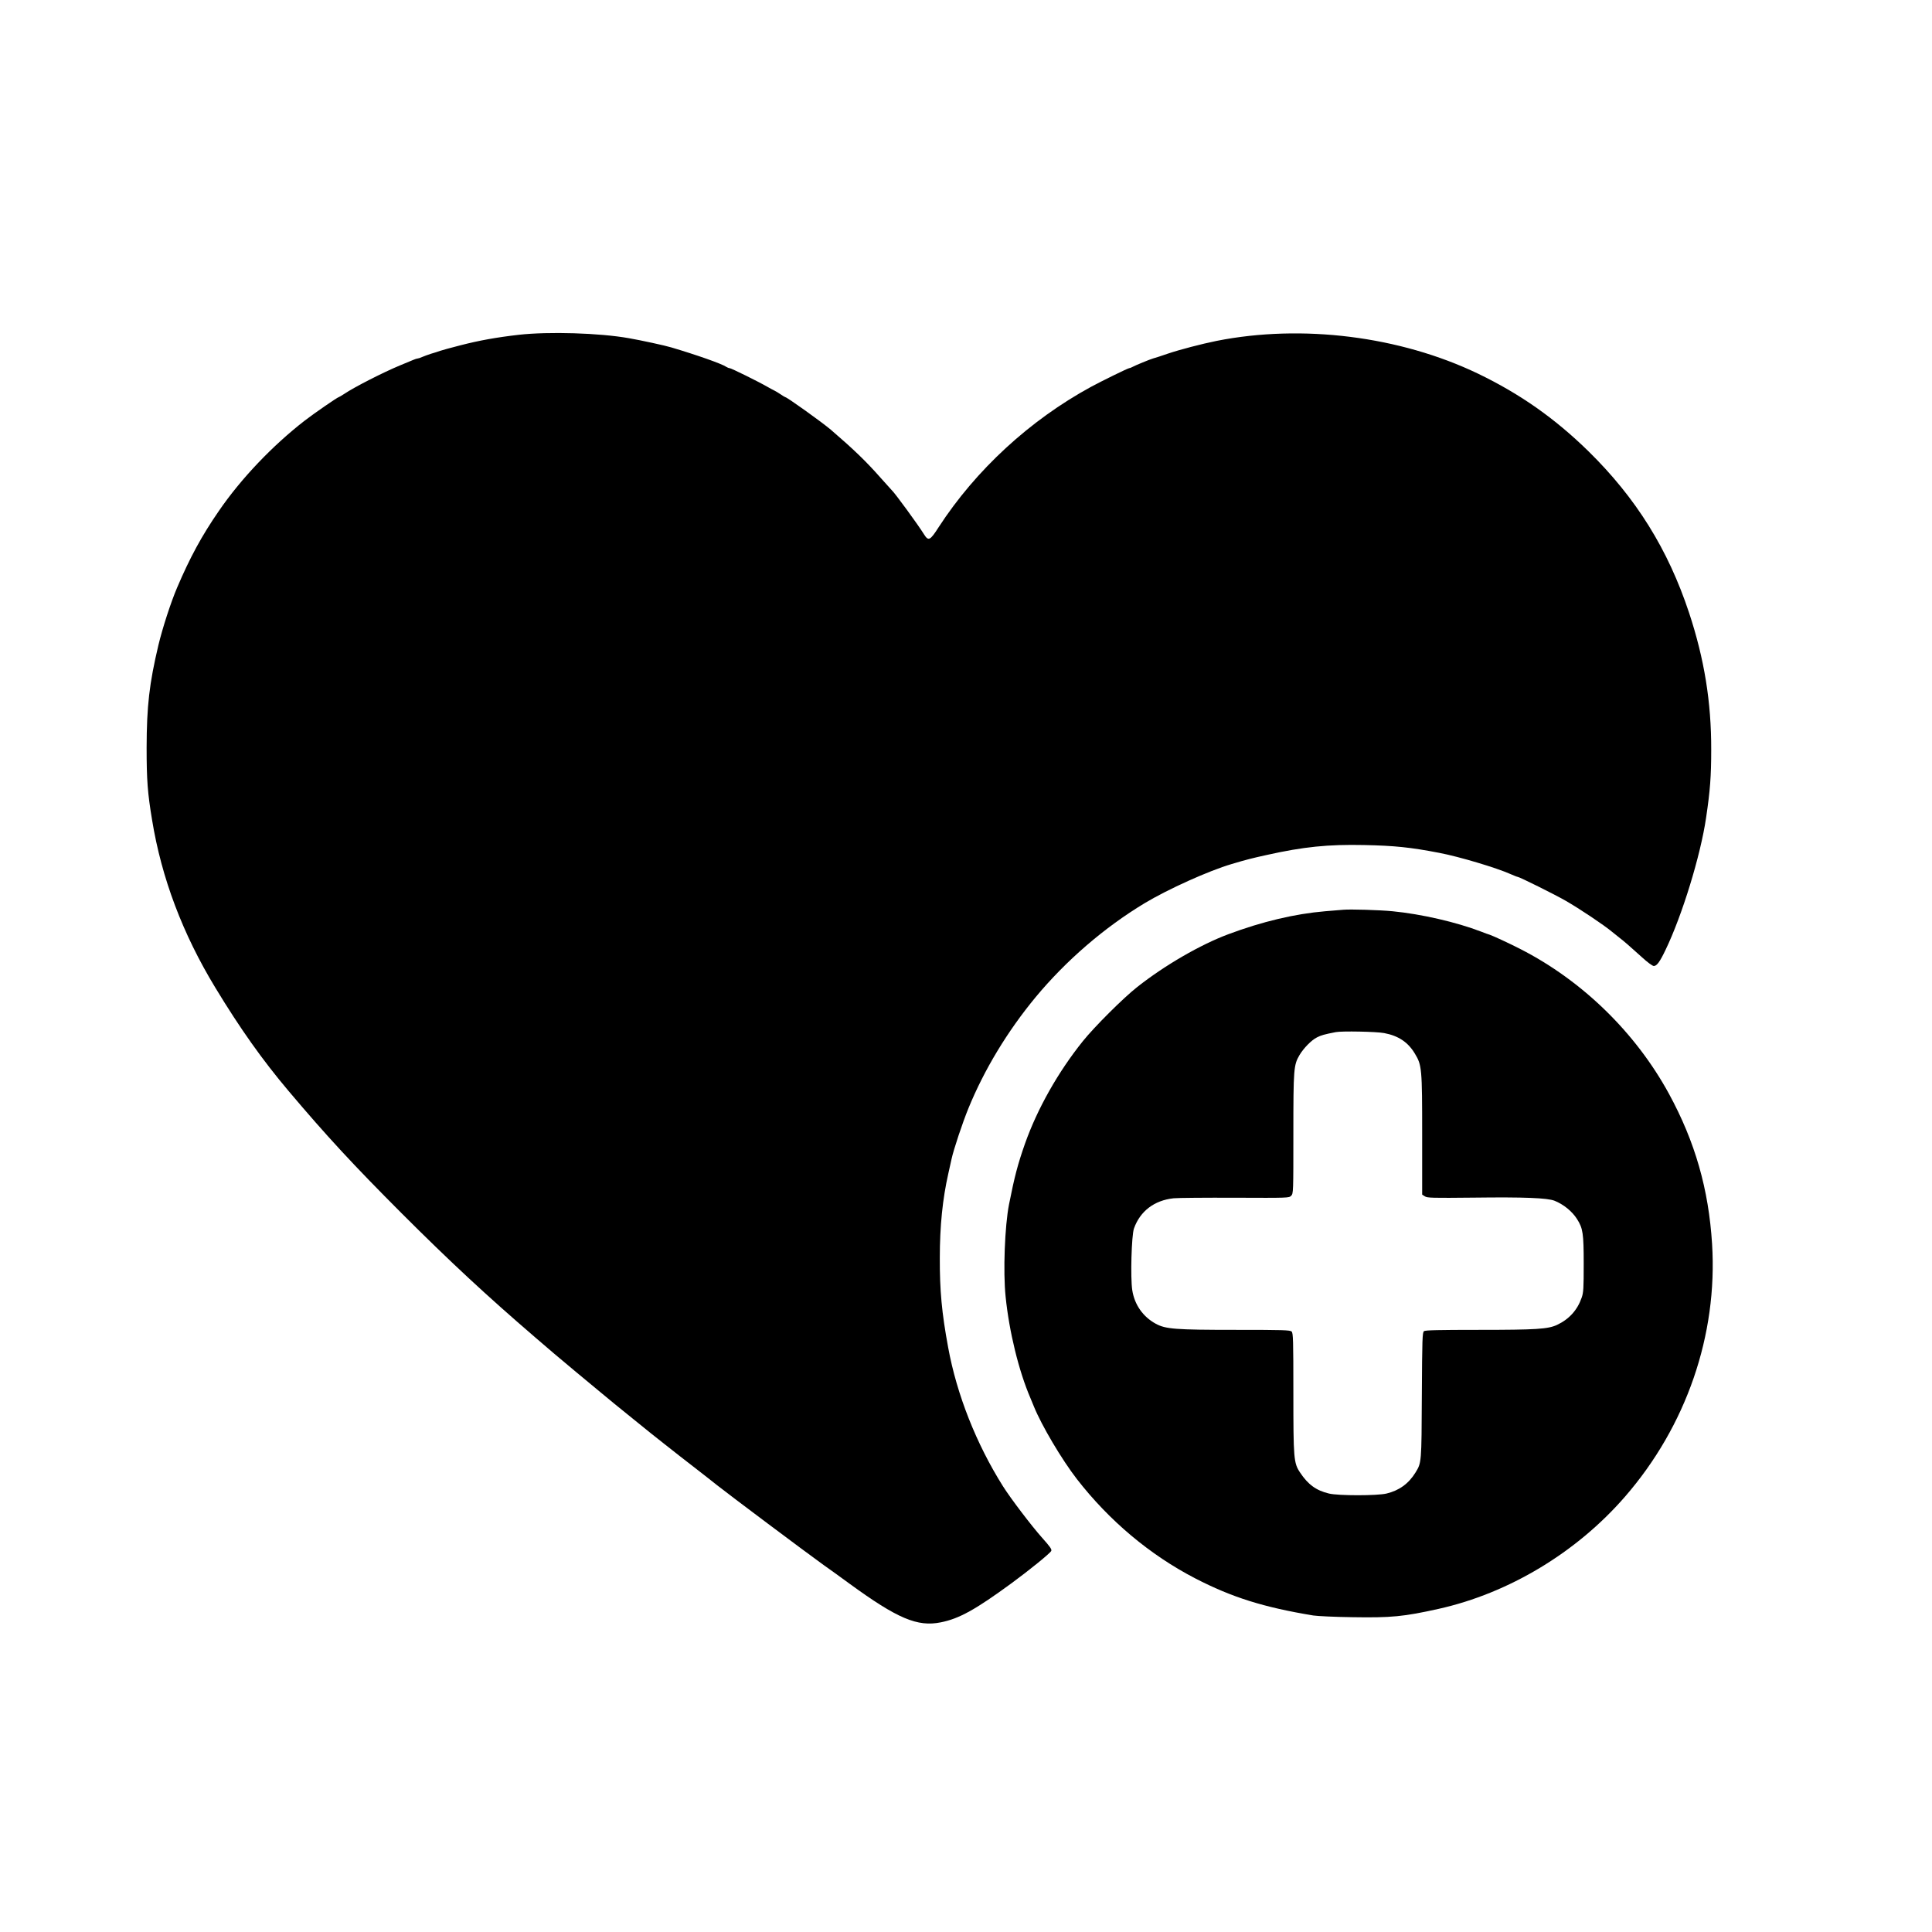
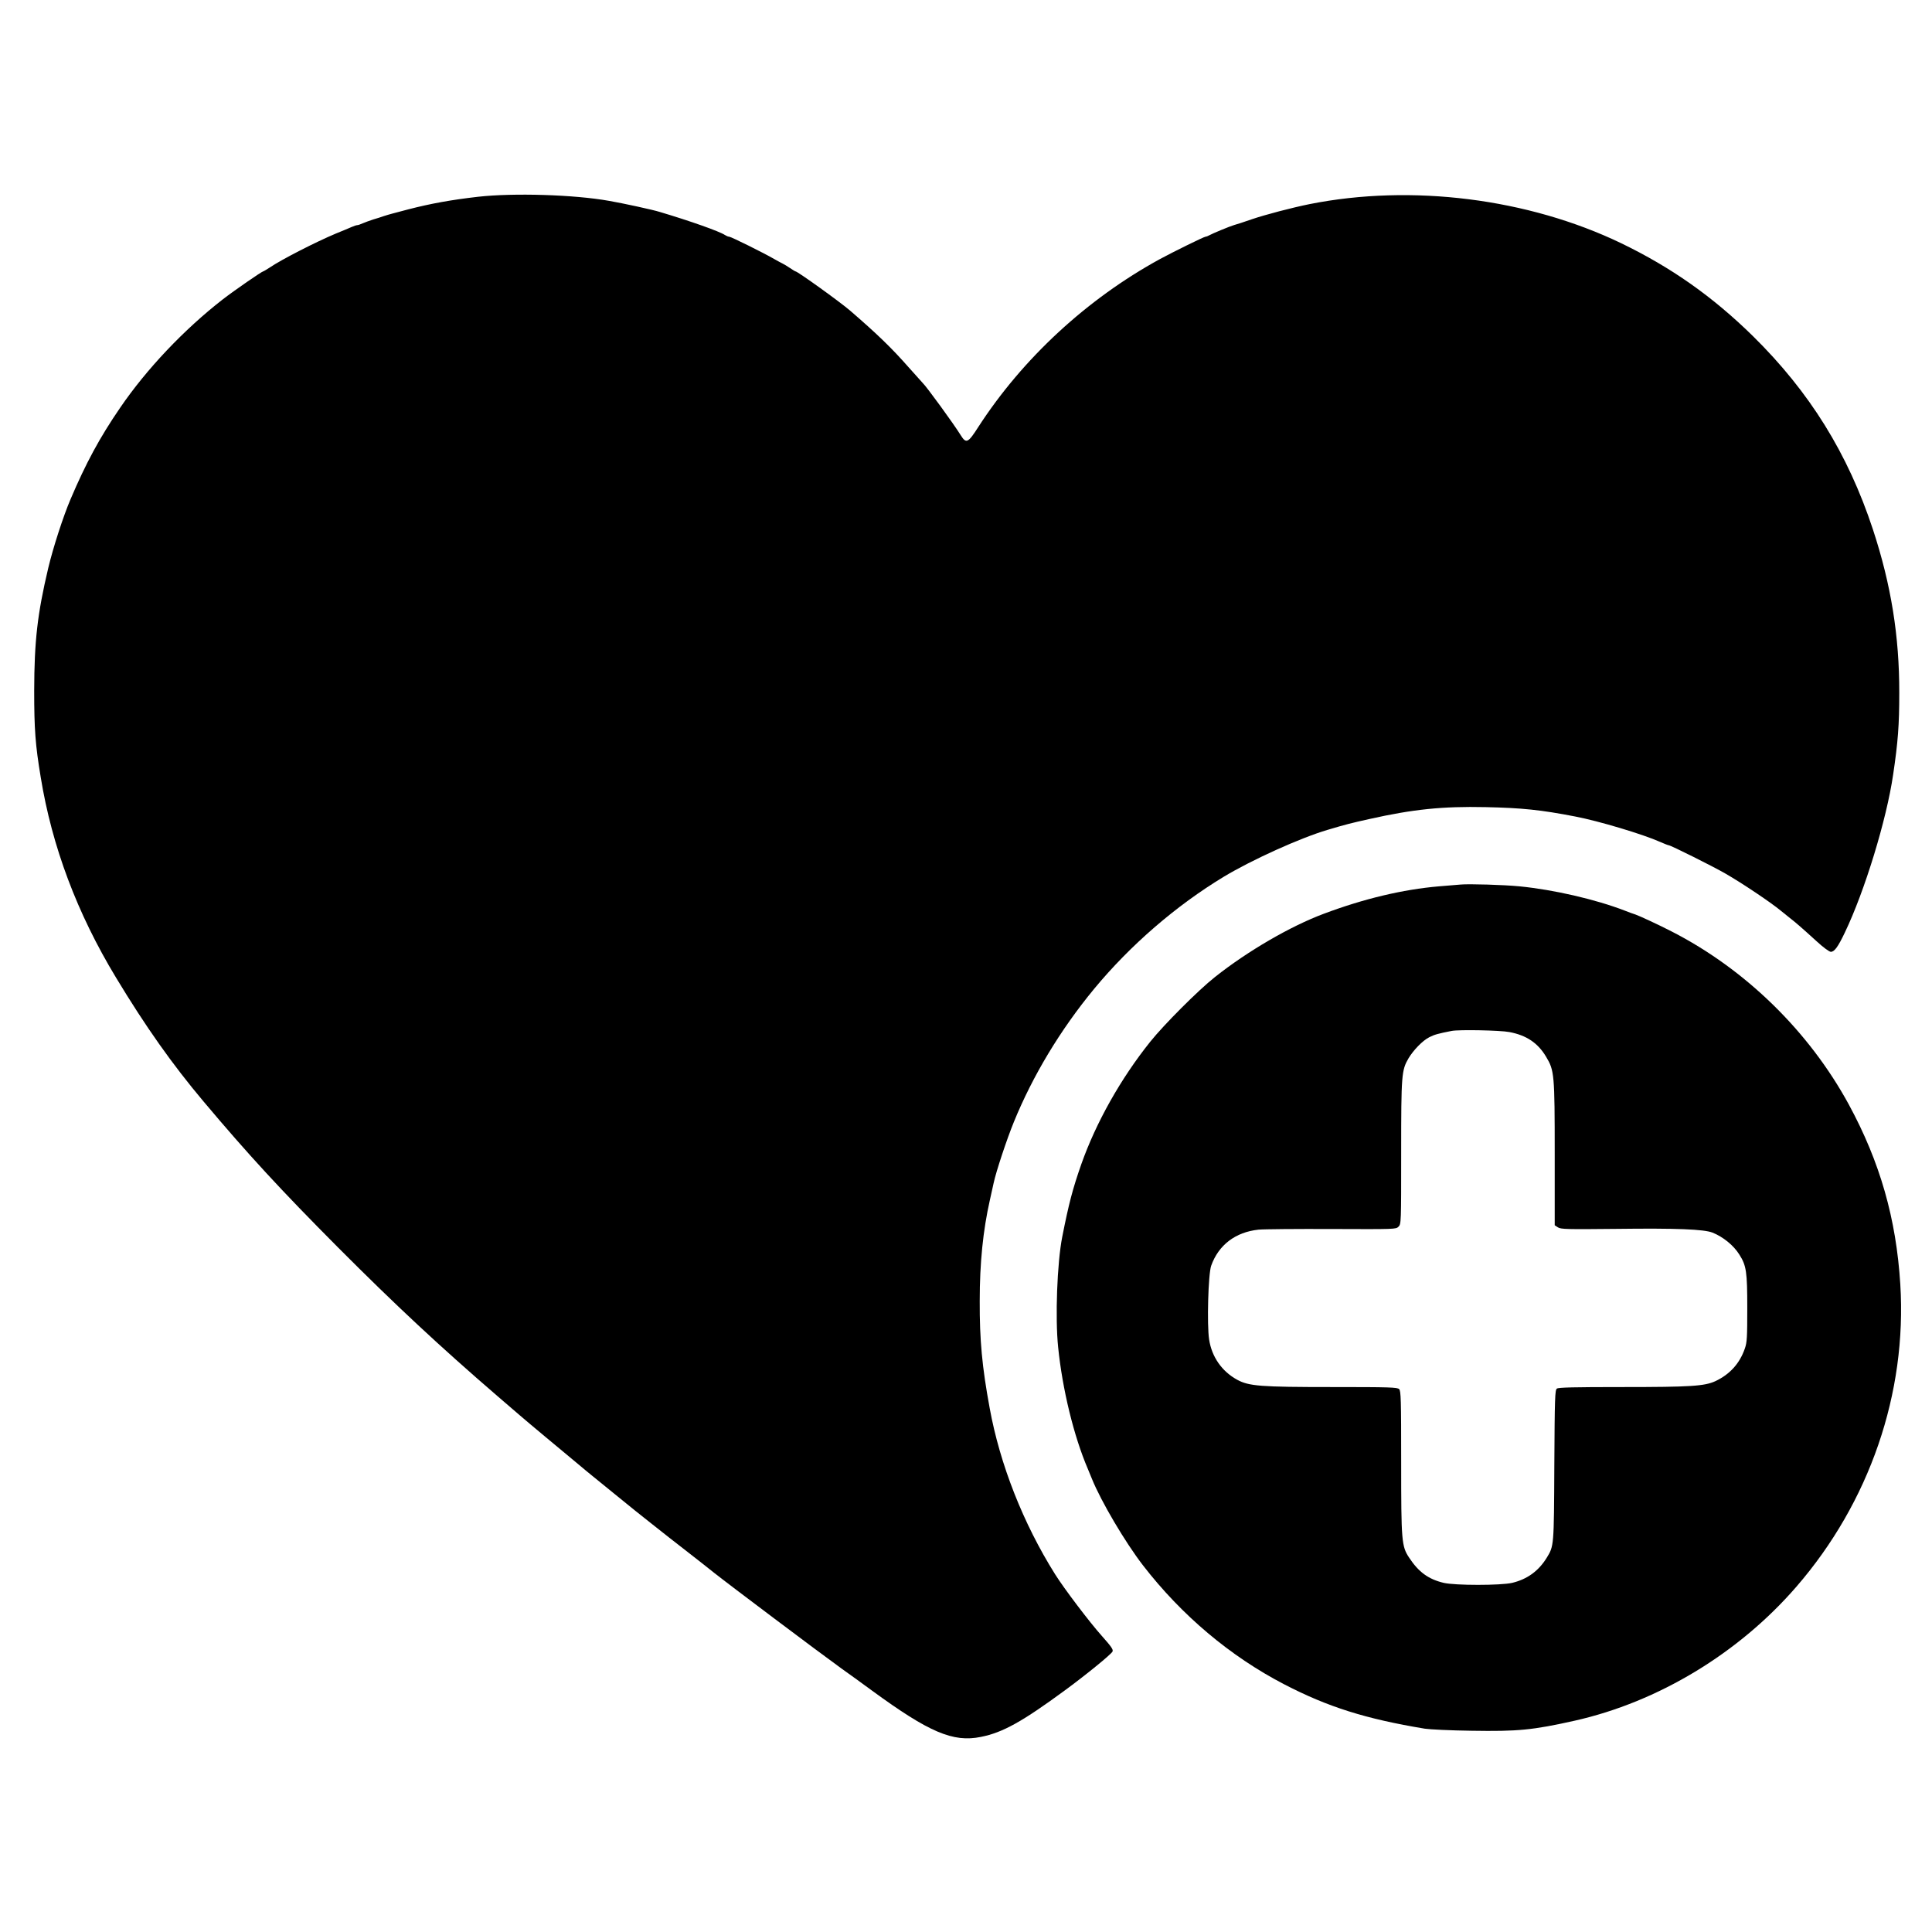
- <svg xmlns="http://www.w3.org/2000/svg" version="1.0" width="1800pt" height="1800pt" viewBox="0 0 1800 1800" preserveAspectRatio="xMidYMid meet">
-   <g transform="translate(0,1800) scale(0.1,-0.1)" fill="#000000" stroke="none">
-     <path d="M4835 14881 c-210 -24 -370 -53 -545 -98 -52 -14 -108 -29 -125 -33 -16 -4 -46 -13 -65 -19 -19 -7 -57 -19 -85 -27 -27 -9 -64 -22 -82 -30 -17 -8 -36 -14 -42 -14 -6 0 -25 -6 -43 -14 -18 -8 -73 -31 -123 -51 -156 -65 -425 -202 -518 -265 -25 -16 -48 -30 -51 -30 -10 0 -228 -150 -316 -218 -302 -234 -596 -543 -802 -844 -160 -232 -269 -434 -388 -713 -57 -133 -136 -376 -174 -535 -85 -358 -109 -568 -110 -955 0 -303 9 -423 51 -675 88 -540 285 -1061 588 -1560 232 -383 440 -676 684 -965 353 -418 602 -687 1050 -1136 453 -453 798 -773 1246 -1158 66 -57 145 -124 175 -150 30 -26 123 -104 205 -172 83 -69 190 -158 240 -199 49 -41 103 -86 121 -100 17 -14 98 -79 179 -145 149 -121 179 -145 277 -222 114 -90 180 -142 298 -233 67 -52 157 -122 199 -156 115 -91 818 -618 996 -746 50 -35 158 -113 240 -173 446 -325 633 -404 850 -360 172 34 324 119 660 365 169 124 358 278 369 300 7 15 -9 38 -84 122 -96 107 -296 370 -365 480 -249 395 -431 856 -511 1293 -60 324 -79 532 -78 835 0 298 26 550 79 785 9 39 22 99 30 135 19 89 103 341 158 475 147 359 362 716 626 1035 283 341 640 649 1015 875 218 131 597 302 811 365 141 42 189 54 325 84 345 77 573 100 909 93 284 -6 432 -21 701 -73 184 -35 532 -139 664 -198 32 -14 62 -26 67 -26 15 0 349 -166 444 -221 133 -76 362 -230 431 -288 17 -14 48 -39 70 -56 48 -37 94 -77 210 -182 52 -48 100 -83 112 -83 28 0 56 38 109 149 155 321 327 881 378 1231 38 253 48 389 48 635 1 444 -64 845 -206 1275 -196 592 -494 1070 -938 1506 -316 309 -639 535 -1029 723 -728 349 -1638 463 -2435 305 -139 -28 -346 -82 -455 -119 -58 -20 -118 -40 -135 -44 -32 -9 -168 -65 -197 -81 -10 -6 -22 -10 -27 -10 -12 0 -254 -119 -356 -174 -571 -311 -1074 -775 -1420 -1308 -80 -125 -95 -132 -137 -65 -53 86 -271 384 -297 407 -3 3 -52 57 -108 120 -136 154 -247 261 -462 446 -81 69 -409 304 -425 304 -3 0 -22 12 -43 26 -21 14 -47 30 -58 35 -11 5 -40 21 -65 35 -79 46 -338 174 -352 174 -8 0 -22 6 -33 13 -41 28 -274 110 -510 180 -54 17 -290 68 -395 86 -274 49 -748 63 -1025 32z" />
-     <path d="M12515 9524 c-22 -2 -98 -8 -170 -14 -281 -24 -586 -96 -901 -214 -260 -97 -592 -289 -849 -492 -131 -103 -399 -371 -506 -504 -232 -289 -424 -630 -539 -954 -68 -194 -97 -304 -149 -566 -40 -202 -56 -630 -32 -860 33 -327 123 -694 231 -945 11 -27 26 -63 33 -80 71 -175 259 -493 400 -675 302 -389 681 -707 1102 -925 342 -177 639 -270 1100 -346 39 -6 203 -14 365 -16 362 -6 477 5 805 78 653 146 1283 525 1734 1044 572 658 865 1507 812 2356 -32 510 -158 951 -402 1399 -311 570 -808 1054 -1384 1348 -103 53 -253 122 -285 133 -14 4 -50 17 -80 29 -231 89 -559 164 -825 190 -121 12 -397 20 -460 14z m381 -1149 c133 -25 223 -85 287 -193 64 -106 67 -135 67 -756 l0 -556 25 -16 c23 -15 67 -16 458 -12 470 6 683 -3 750 -29 83 -33 165 -99 210 -171 55 -86 62 -134 62 -417 0 -228 -2 -267 -19 -315 -40 -116 -117 -201 -230 -254 -85 -39 -193 -46 -727 -46 -381 0 -499 -3 -512 -12 -15 -12 -17 -67 -20 -598 -3 -633 -3 -627 -59 -719 -64 -104 -153 -168 -270 -196 -88 -21 -448 -21 -536 0 -118 28 -195 83 -269 195 -60 89 -63 128 -63 744 0 491 -2 556 -16 570 -14 14 -75 16 -522 16 -562 0 -652 7 -744 57 -119 65 -198 177 -219 313 -18 116 -7 510 16 575 58 162 190 262 370 281 39 4 296 6 572 5 495 -2 502 -2 522 18 21 21 21 29 21 579 0 607 3 639 57 732 39 65 111 139 163 165 39 20 68 28 175 49 57 11 379 5 451 -9z" />
+ <svg xmlns="http://www.w3.org/2000/svg" version="1.0" width="1800pt" height="1800pt" viewBox="0 0 1800 1800" preserveAspectRatio="xMidYMid" id="svg786">
+   <defs id="defs790" />
+   <g transform="matrix(0.1192051,0,0,-0.1196154,-130.9777,1963.326)" fill="#000000" stroke="none" id="g784">
+     <path d="m 4835,14881 c -210,-24 -370,-53 -545,-98 -52,-14 -108,-29 -125,-33 -16,-4 -46,-13 -65,-19 -19,-7 -57,-19 -85,-27 -27,-9 -64,-22 -82,-30 -17,-8 -36,-14 -42,-14 -6,0 -25,-6 -43,-14 -18,-8 -73,-31 -123,-51 -156,-65 -425,-202 -518,-265 -25,-16 -48,-30 -51,-30 -10,0 -228,-150 -316,-218 -302,-234 -596,-543 -802,-844 -160,-232 -269,-434 -388,-713 -57,-133 -136,-376 -174,-535 -85,-358 -109,-568 -110,-955 0,-303 9,-423 51,-675 88,-540 285,-1061 588,-1560 232,-383 440,-676 684,-965 353,-418 602,-687 1050,-1136 453,-453 798,-773 1246,-1158 66,-57 145,-124 175,-150 30,-26 123,-104 205,-172 83,-69 190,-158 240,-199 49,-41 103,-86 121,-100 17,-14 98,-79 179,-145 149,-121 179,-145 277,-222 114,-90 180,-142 298,-233 67,-52 157,-122 199,-156 115,-91 818,-618 996,-746 50,-35 158,-113 240,-173 446,-325 633,-404 850,-360 172,34 324,119 660,365 169,124 358,278 369,300 7,15 -9,38 -84,122 -96,107 -296,370 -365,480 -249,395 -431,856 -511,1293 -60,324 -79,532 -78,835 0,298 26,550 79,785 9,39 22,99 30,135 19,89 103,341 158,475 147,359 362,716 626,1035 283,341 640,649 1015,875 218,131 597,302 811,365 141,42 189,54 325,84 345,77 573,100 909,93 284,-6 432,-21 701,-73 184,-35 532,-139 664,-198 32,-14 62,-26 67,-26 15,0 349,-166 444,-221 133,-76 362,-230 431,-288 17,-14 48,-39 70,-56 48,-37 94,-77 210,-182 52,-48 100,-83 112,-83 28,0 56,38 109,149 155,321 327,881 378,1231 38,253 48,389 48,635 1,444 -64,845 -206,1275 -196,592 -494,1070 -938,1506 -316,309 -639,535 -1029,723 -728,349 -1638,463 -2435,305 -139,-28 -346,-82 -455,-119 -58,-20 -118,-40 -135,-44 -32,-9 -168,-65 -197,-81 -10,-6 -22,-10 -27,-10 -12,0 -254,-119 -356,-174 -571,-311 -1074,-775 -1420,-1308 -80,-125 -95,-132 -137,-65 -53,86 -271,384 -297,407 -3,3 -52,57 -108,120 -136,154 -247,261 -462,446 -81,69 -409,304 -425,304 -3,0 -22,12 -43,26 -21,14 -47,30 -58,35 -11,5 -40,21 -65,35 -79,46 -338,174 -352,174 -8,0 -22,6 -33,13 -41,28 -274,110 -510,180 -54,17 -290,68 -395,86 -274,49 -748,63 -1025,32 z" id="path780" />
+     <path d="m 12515,9524 c -22,-2 -98,-8 -170,-14 -281,-24 -586,-96 -901,-214 -260,-97 -592,-289 -849,-492 -131,-103 -399,-371 -506,-504 -232,-289 -424,-630 -539,-954 -68,-194 -97,-304 -149,-566 -40,-202 -56,-630 -32,-860 33,-327 123,-694 231,-945 11,-27 26,-63 33,-80 71,-175 259,-493 400,-675 302,-389 681,-707 1102,-925 342,-177 639,-270 1100,-346 39,-6 203,-14 365,-16 362,-6 477,5 805,78 653,146 1283,525 1734,1044 572,658 865,1507 812,2356 -32,510 -158,951 -402,1399 -311,570 -808,1054 -1384,1348 -103,53 -253,122 -285,133 -14,4 -50,17 -80,29 -231,89 -559,164 -825,190 -121,12 -397,20 -460,14 z m 381,-1149 c 133,-25 223,-85 287,-193 64,-106 67,-135 67,-756 v -556 l 25,-16 c 23,-15 67,-16 458,-12 470,6 683,-3 750,-29 83,-33 165,-99 210,-171 55,-86 62,-134 62,-417 0,-228 -2,-267 -19,-315 -40,-116 -117,-201 -230,-254 -85,-39 -193,-46 -727,-46 -381,0 -499,-3 -512,-12 -15,-12 -17,-67 -20,-598 -3,-633 -3,-627 -59,-719 -64,-104 -153,-168 -270,-196 -88,-21 -448,-21 -536,0 -118,28 -195,83 -269,195 -60,89 -63,128 -63,744 0,491 -2,556 -16,570 -14,14 -75,16 -522,16 -562,0 -652,7 -744,57 -119,65 -198,177 -219,313 -18,116 -7,510 16,575 58,162 190,262 370,281 39,4 296,6 572,5 495,-2 502,-2 522,18 21,21 21,29 21,579 0,607 3,639 57,732 39,65 111,139 163,165 39,20 68,28 175,49 57,11 379,5 451,-9 z" id="path782" />
  </g>
</svg>
